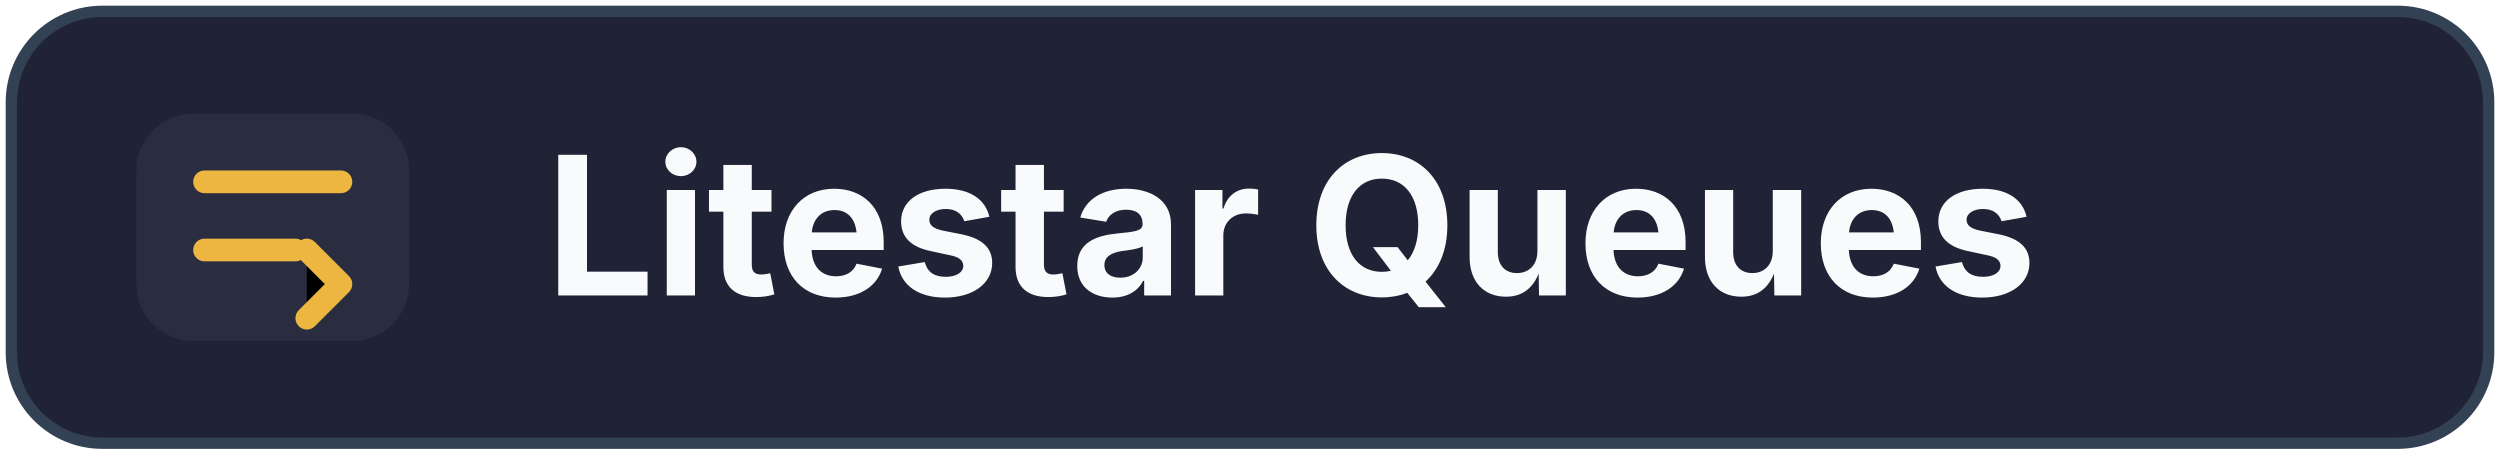
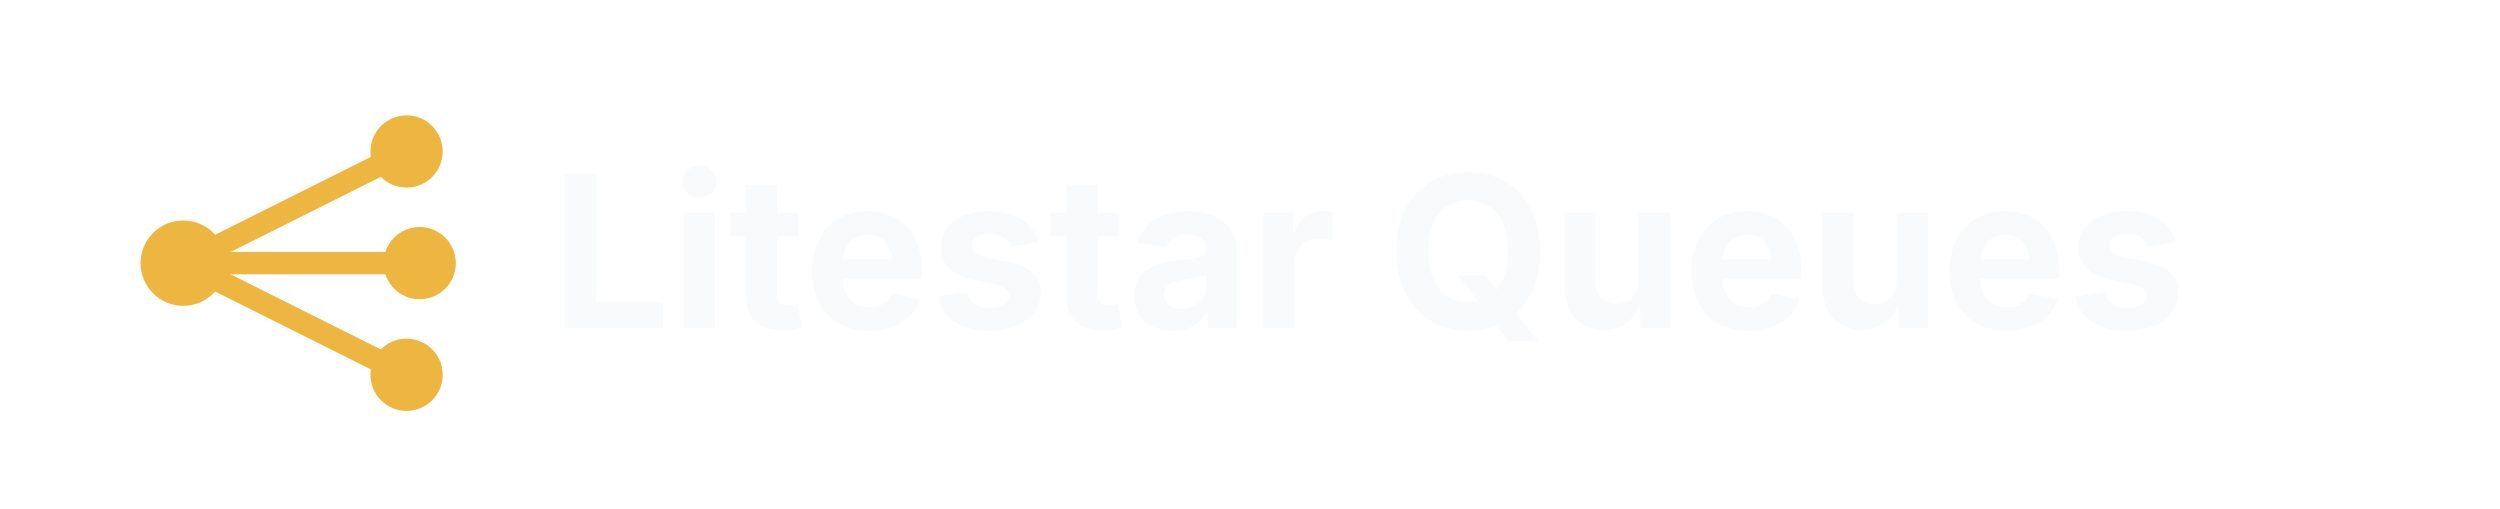
- <svg xmlns="http://www.w3.org/2000/svg" width="220" height="40" viewBox="0 0 220 40" role="img" aria-label="Litestar Queues">
-   <rect x="1" y="1" width="218" height="38" rx="8" fill="#202235" stroke="#334155" />
-   <g transform="translate(12 8)">
-     <rect x="0" y="2" width="24" height="20" rx="5" fill="#2a2d40" />
-     <path d="M6 8h12M6 14h8M15 14l3 3-3 3" stroke="#edb641" stroke-width="2" stroke-linecap="round" stroke-linejoin="round" />
+ <svg xmlns="http://www.w3.org/2000/svg" width="236" height="48" viewBox="0 0 236 48" fill="none" role="img" aria-label="Litestar Queues">
+   <g transform="translate(8 5) scale(0.62)">
+     <g stroke="#edb641" stroke-width="3.4" stroke-linecap="round">
+       <line x1="15" y1="32" x2="49" y2="15" />
+       <line x1="15" y1="32" x2="51" y2="32" />
+       <line x1="15" y1="32" x2="49" y2="49" />
+     </g>
+     <g fill="#edb641">
+       <circle cx="15" cy="32" r="6.5" />
+       <circle cx="49" cy="15" r="5.5" />
+       <circle cx="51" cy="32" r="5.5" />
+       <circle cx="49" cy="49" r="5.5" />
+     </g>
  </g>
-   <text x="48" y="26" font-family="Inter, Arial, sans-serif" font-size="17" font-weight="700" fill="#f8fafc">Litestar Queues</text>
+   <text x="52" y="31" font-family="Inter, Arial, sans-serif" font-size="20" font-weight="700" fill="#f8fafc">Litestar Queues</text>
</svg>
